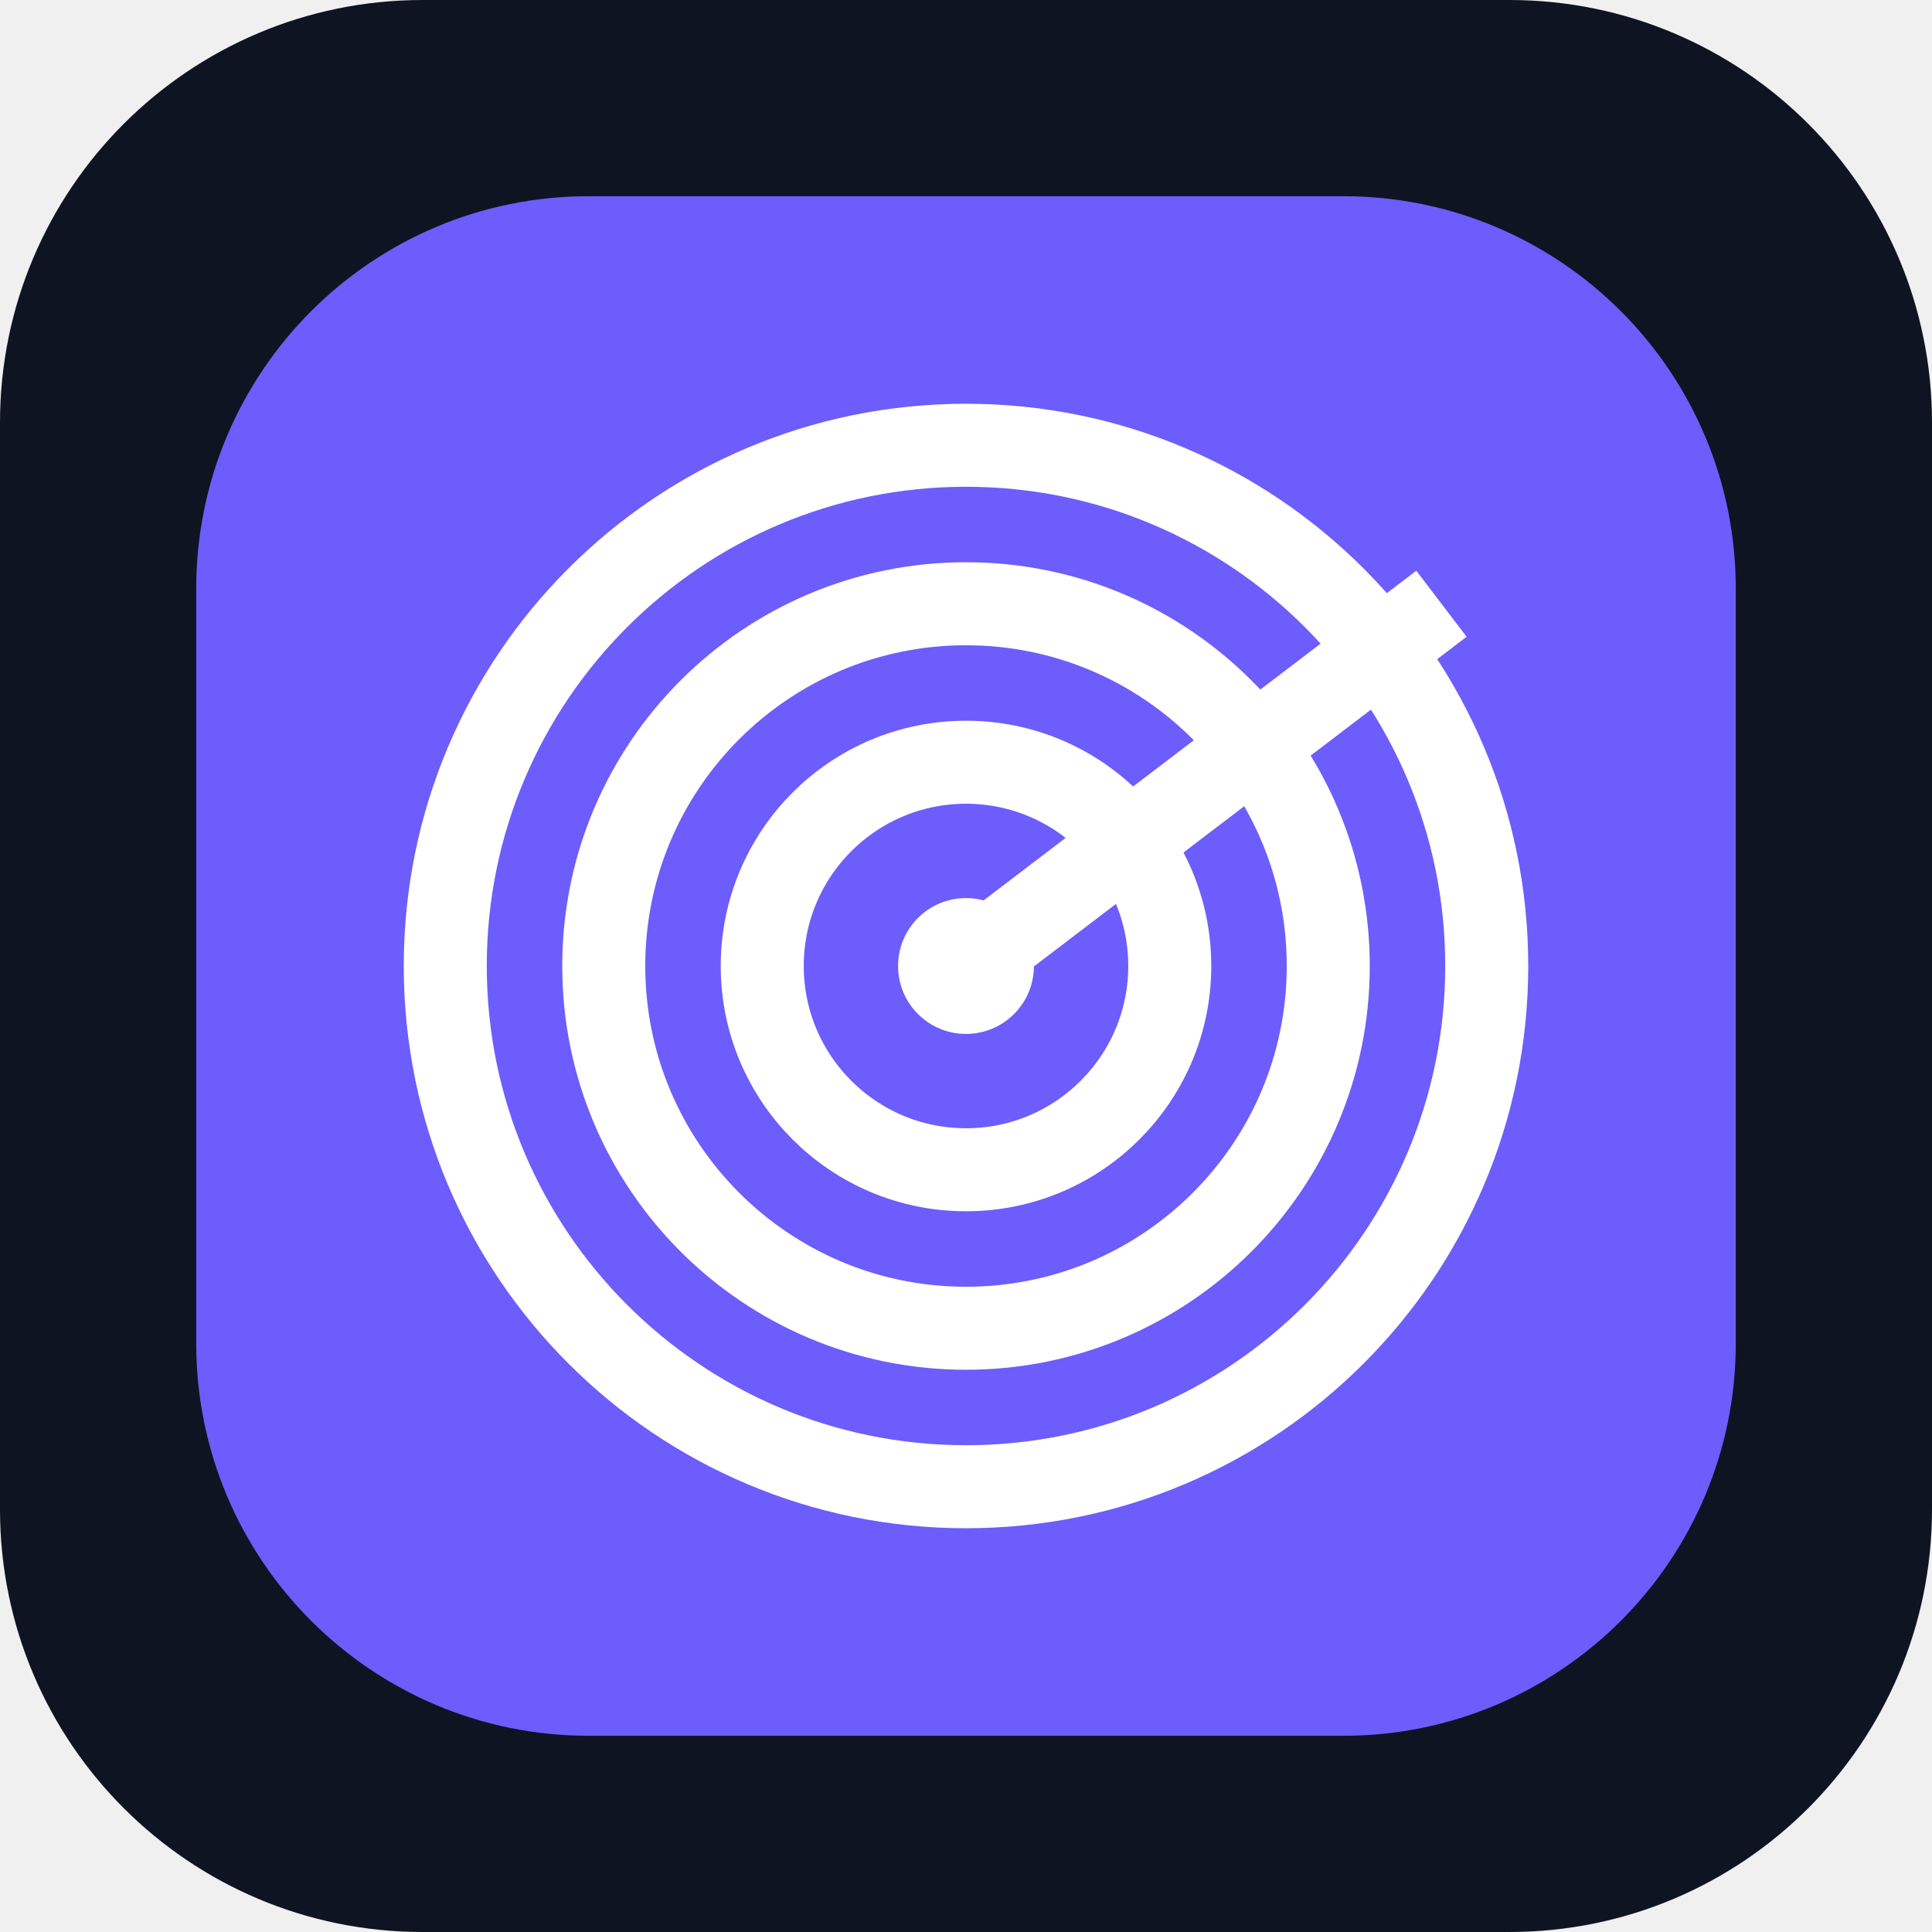
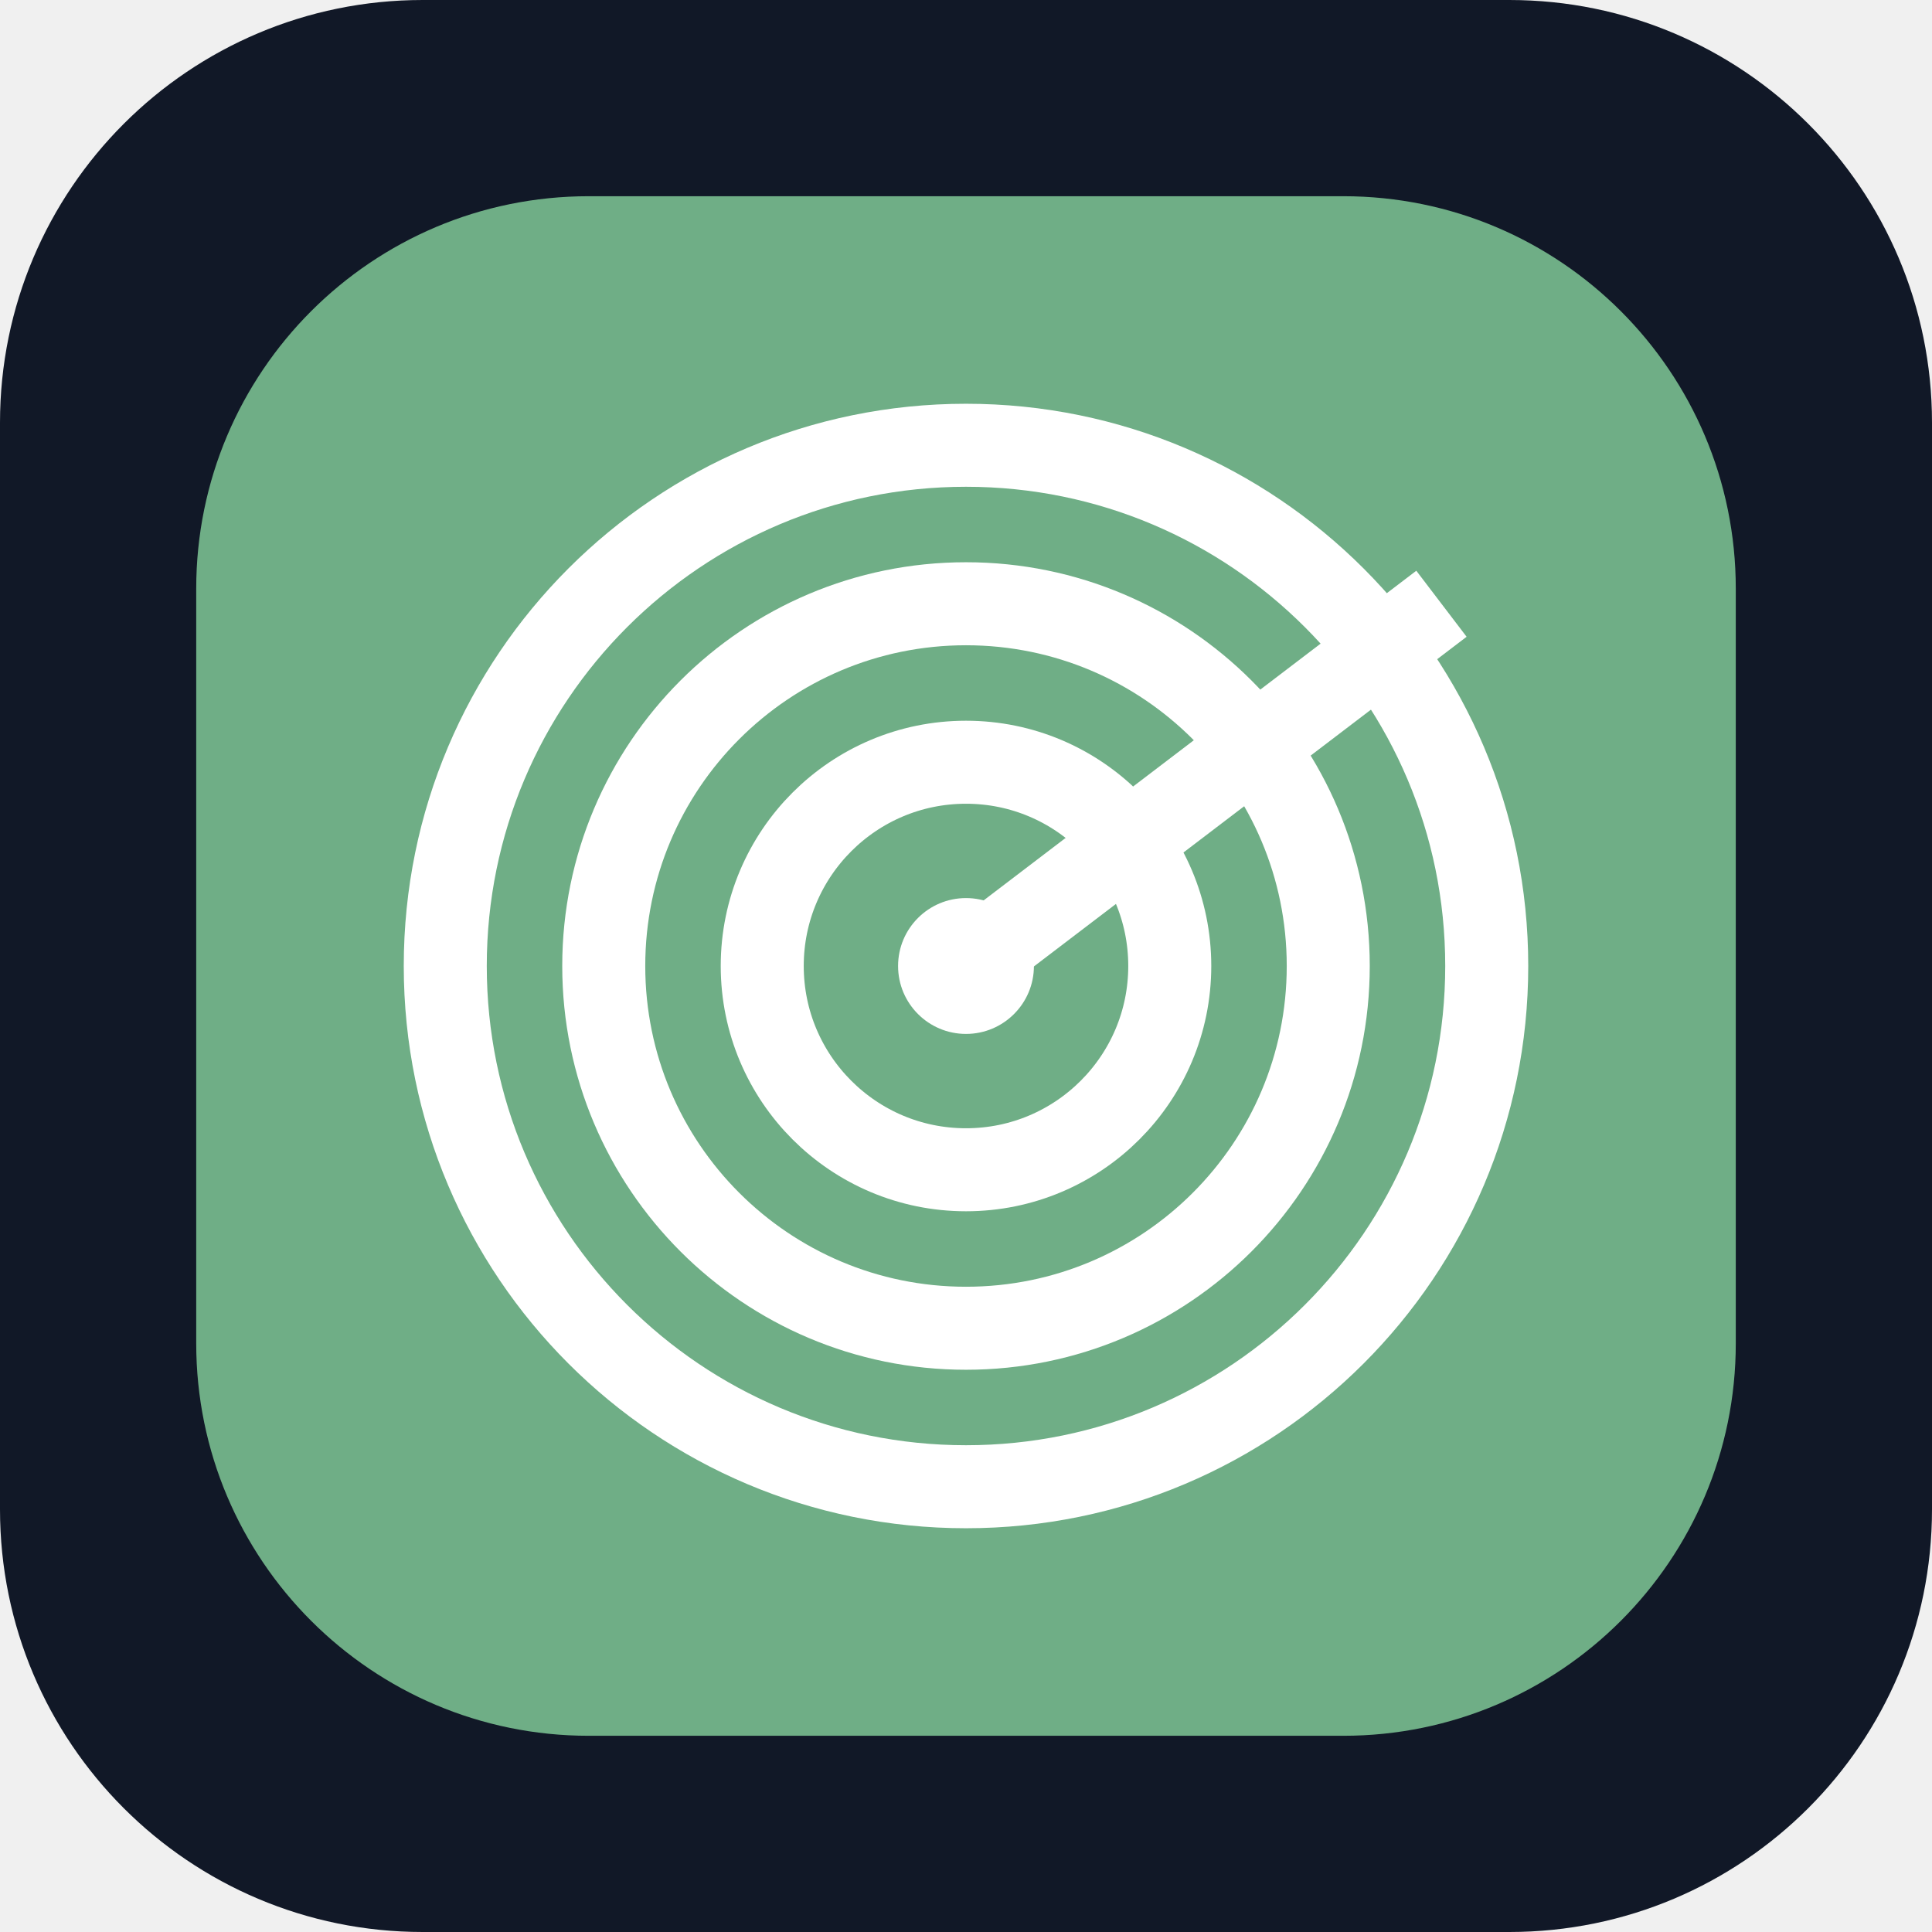
<svg xmlns="http://www.w3.org/2000/svg" viewBox="0 0 512 512">
-   <rect width="512" height="512" rx="112" fill="#0F1423" />
-   <rect x="52" y="52" width="408" height="408" rx="104" fill="#6D5DFC" />
+   <rect width="512" height="512" rx="112" fill="#111827" />
+   <rect x="52" y="52" width="408" height="408" rx="104" fill="#6FAE86" />
  <g fill="none" stroke="#fff" stroke-width="22">
    <circle cx="256" cy="256" r="138" />
    <circle cx="256" cy="256" r="96" />
    <circle cx="256" cy="256" r="54" />
    <path d="M256 256 L382 160" />
  </g>
  <circle cx="256" cy="256" r="18" fill="#fff" />
</svg>
